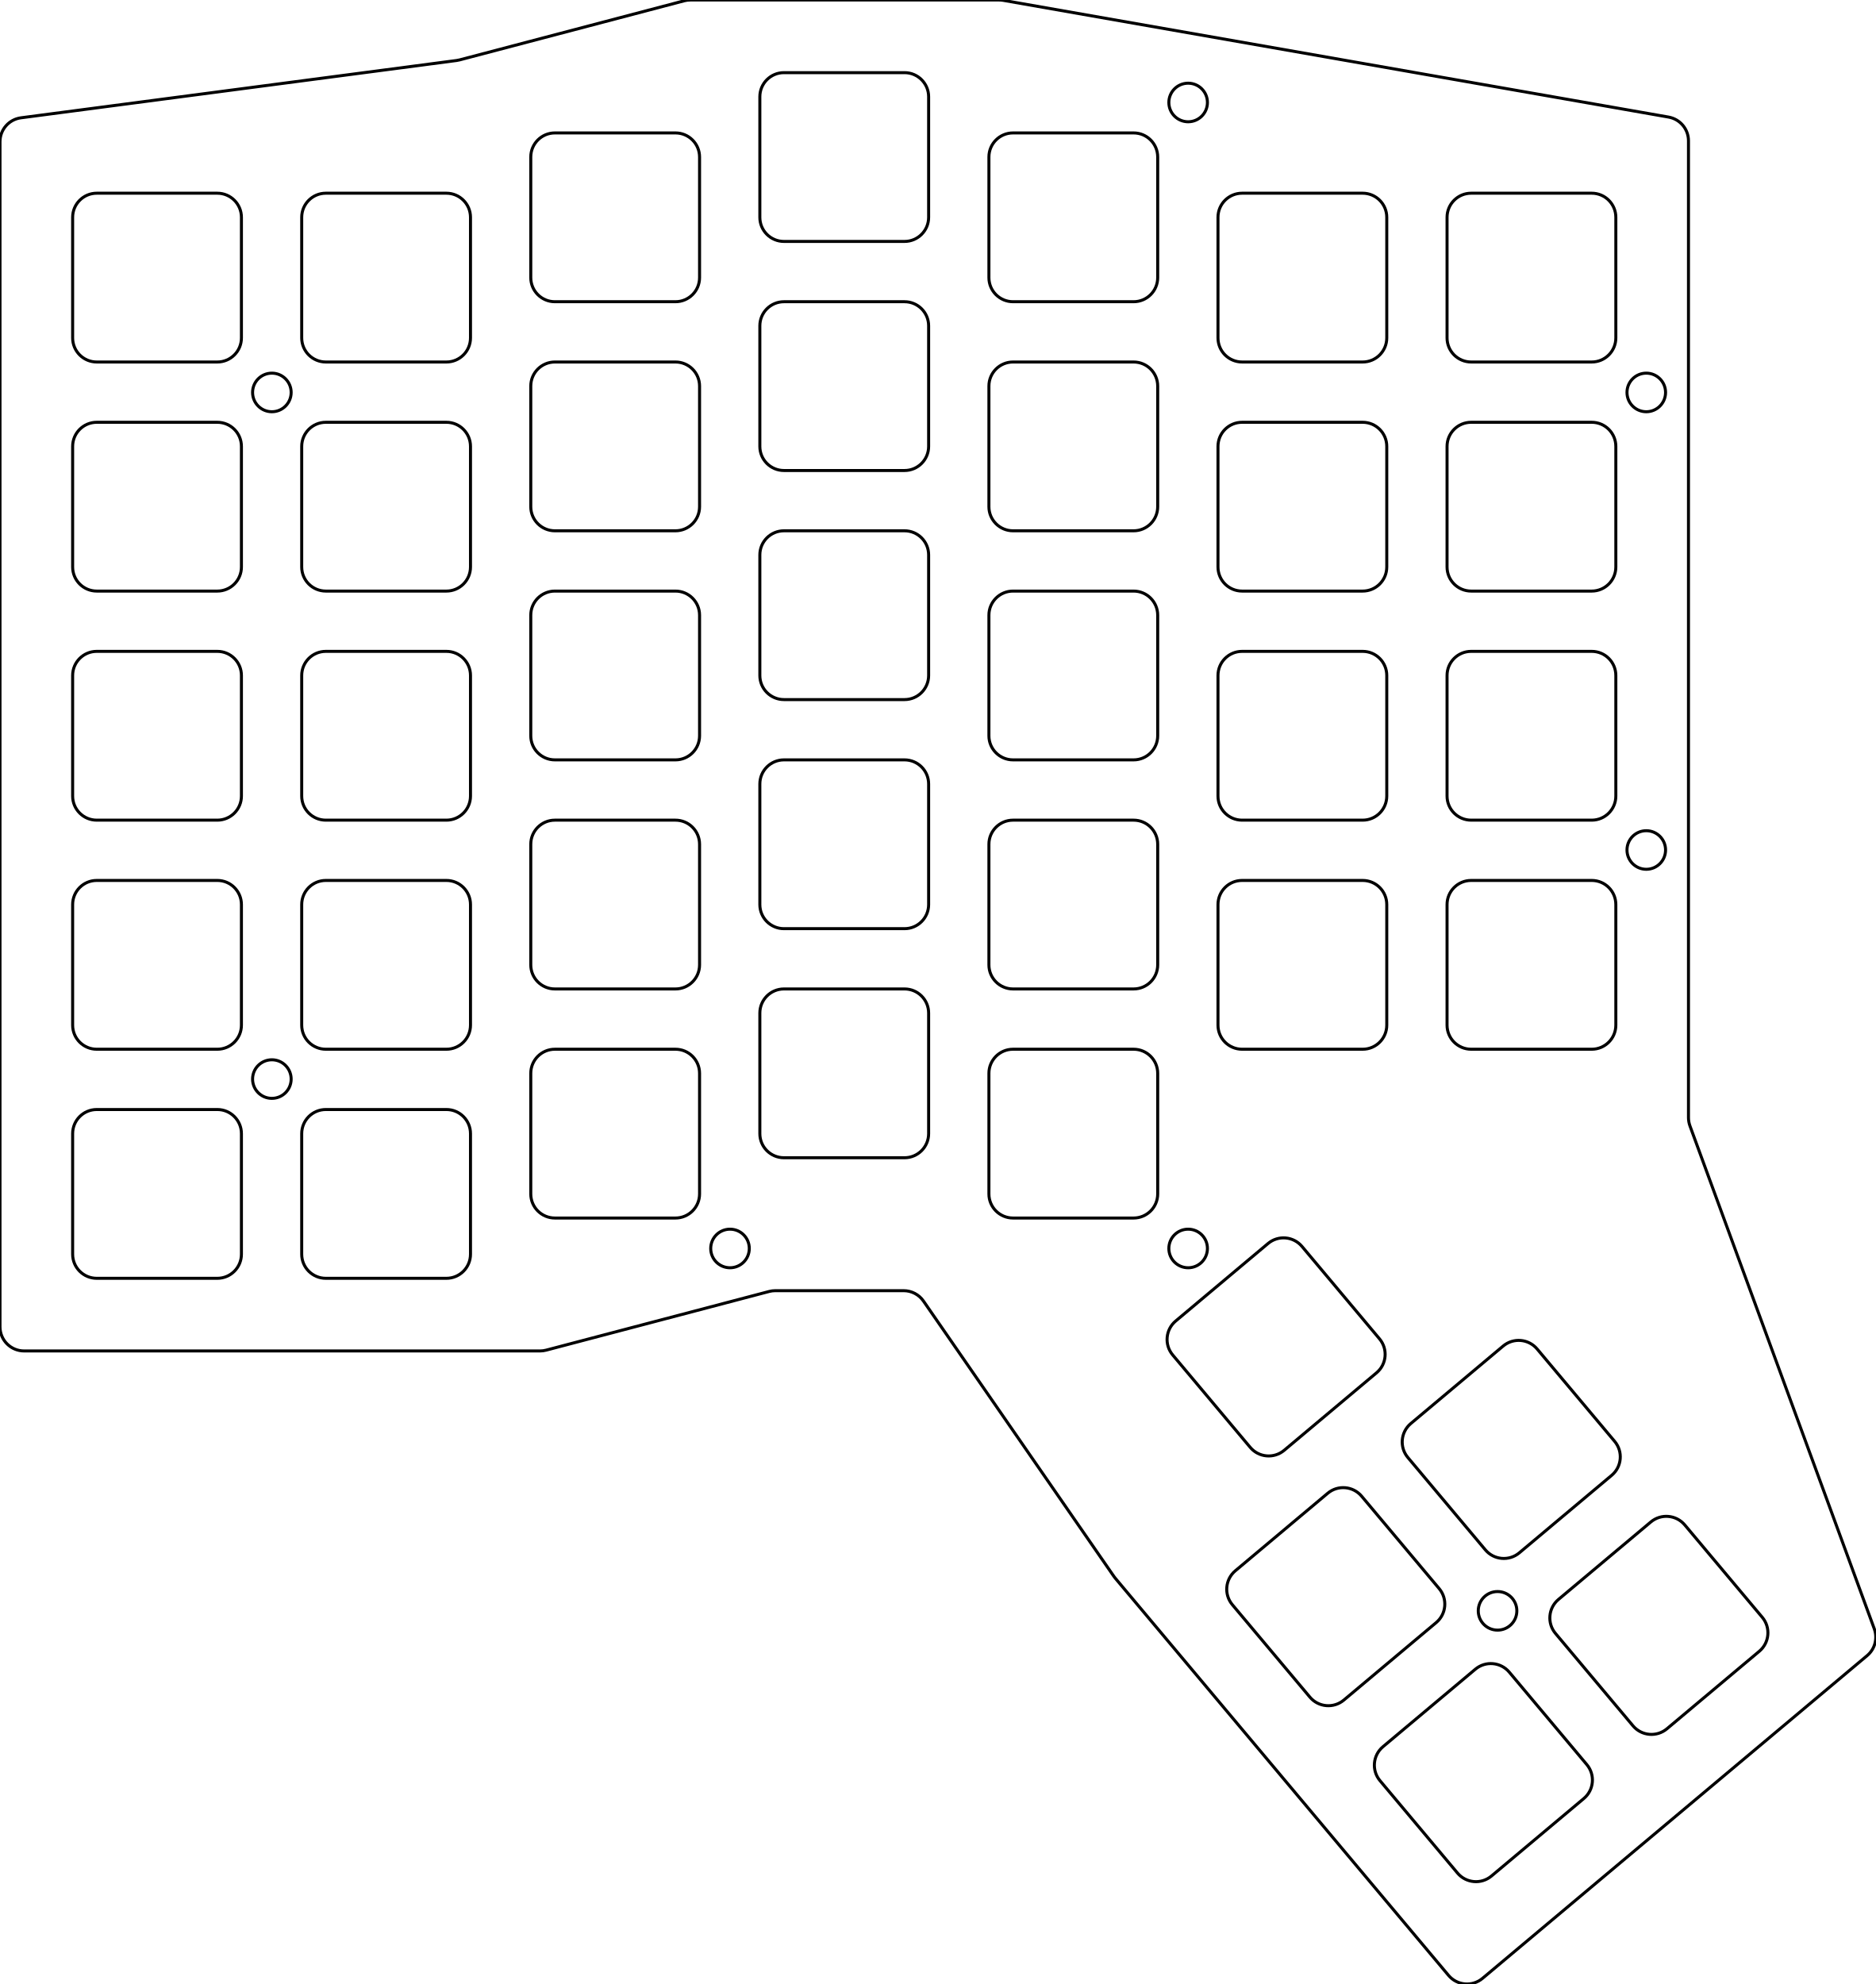
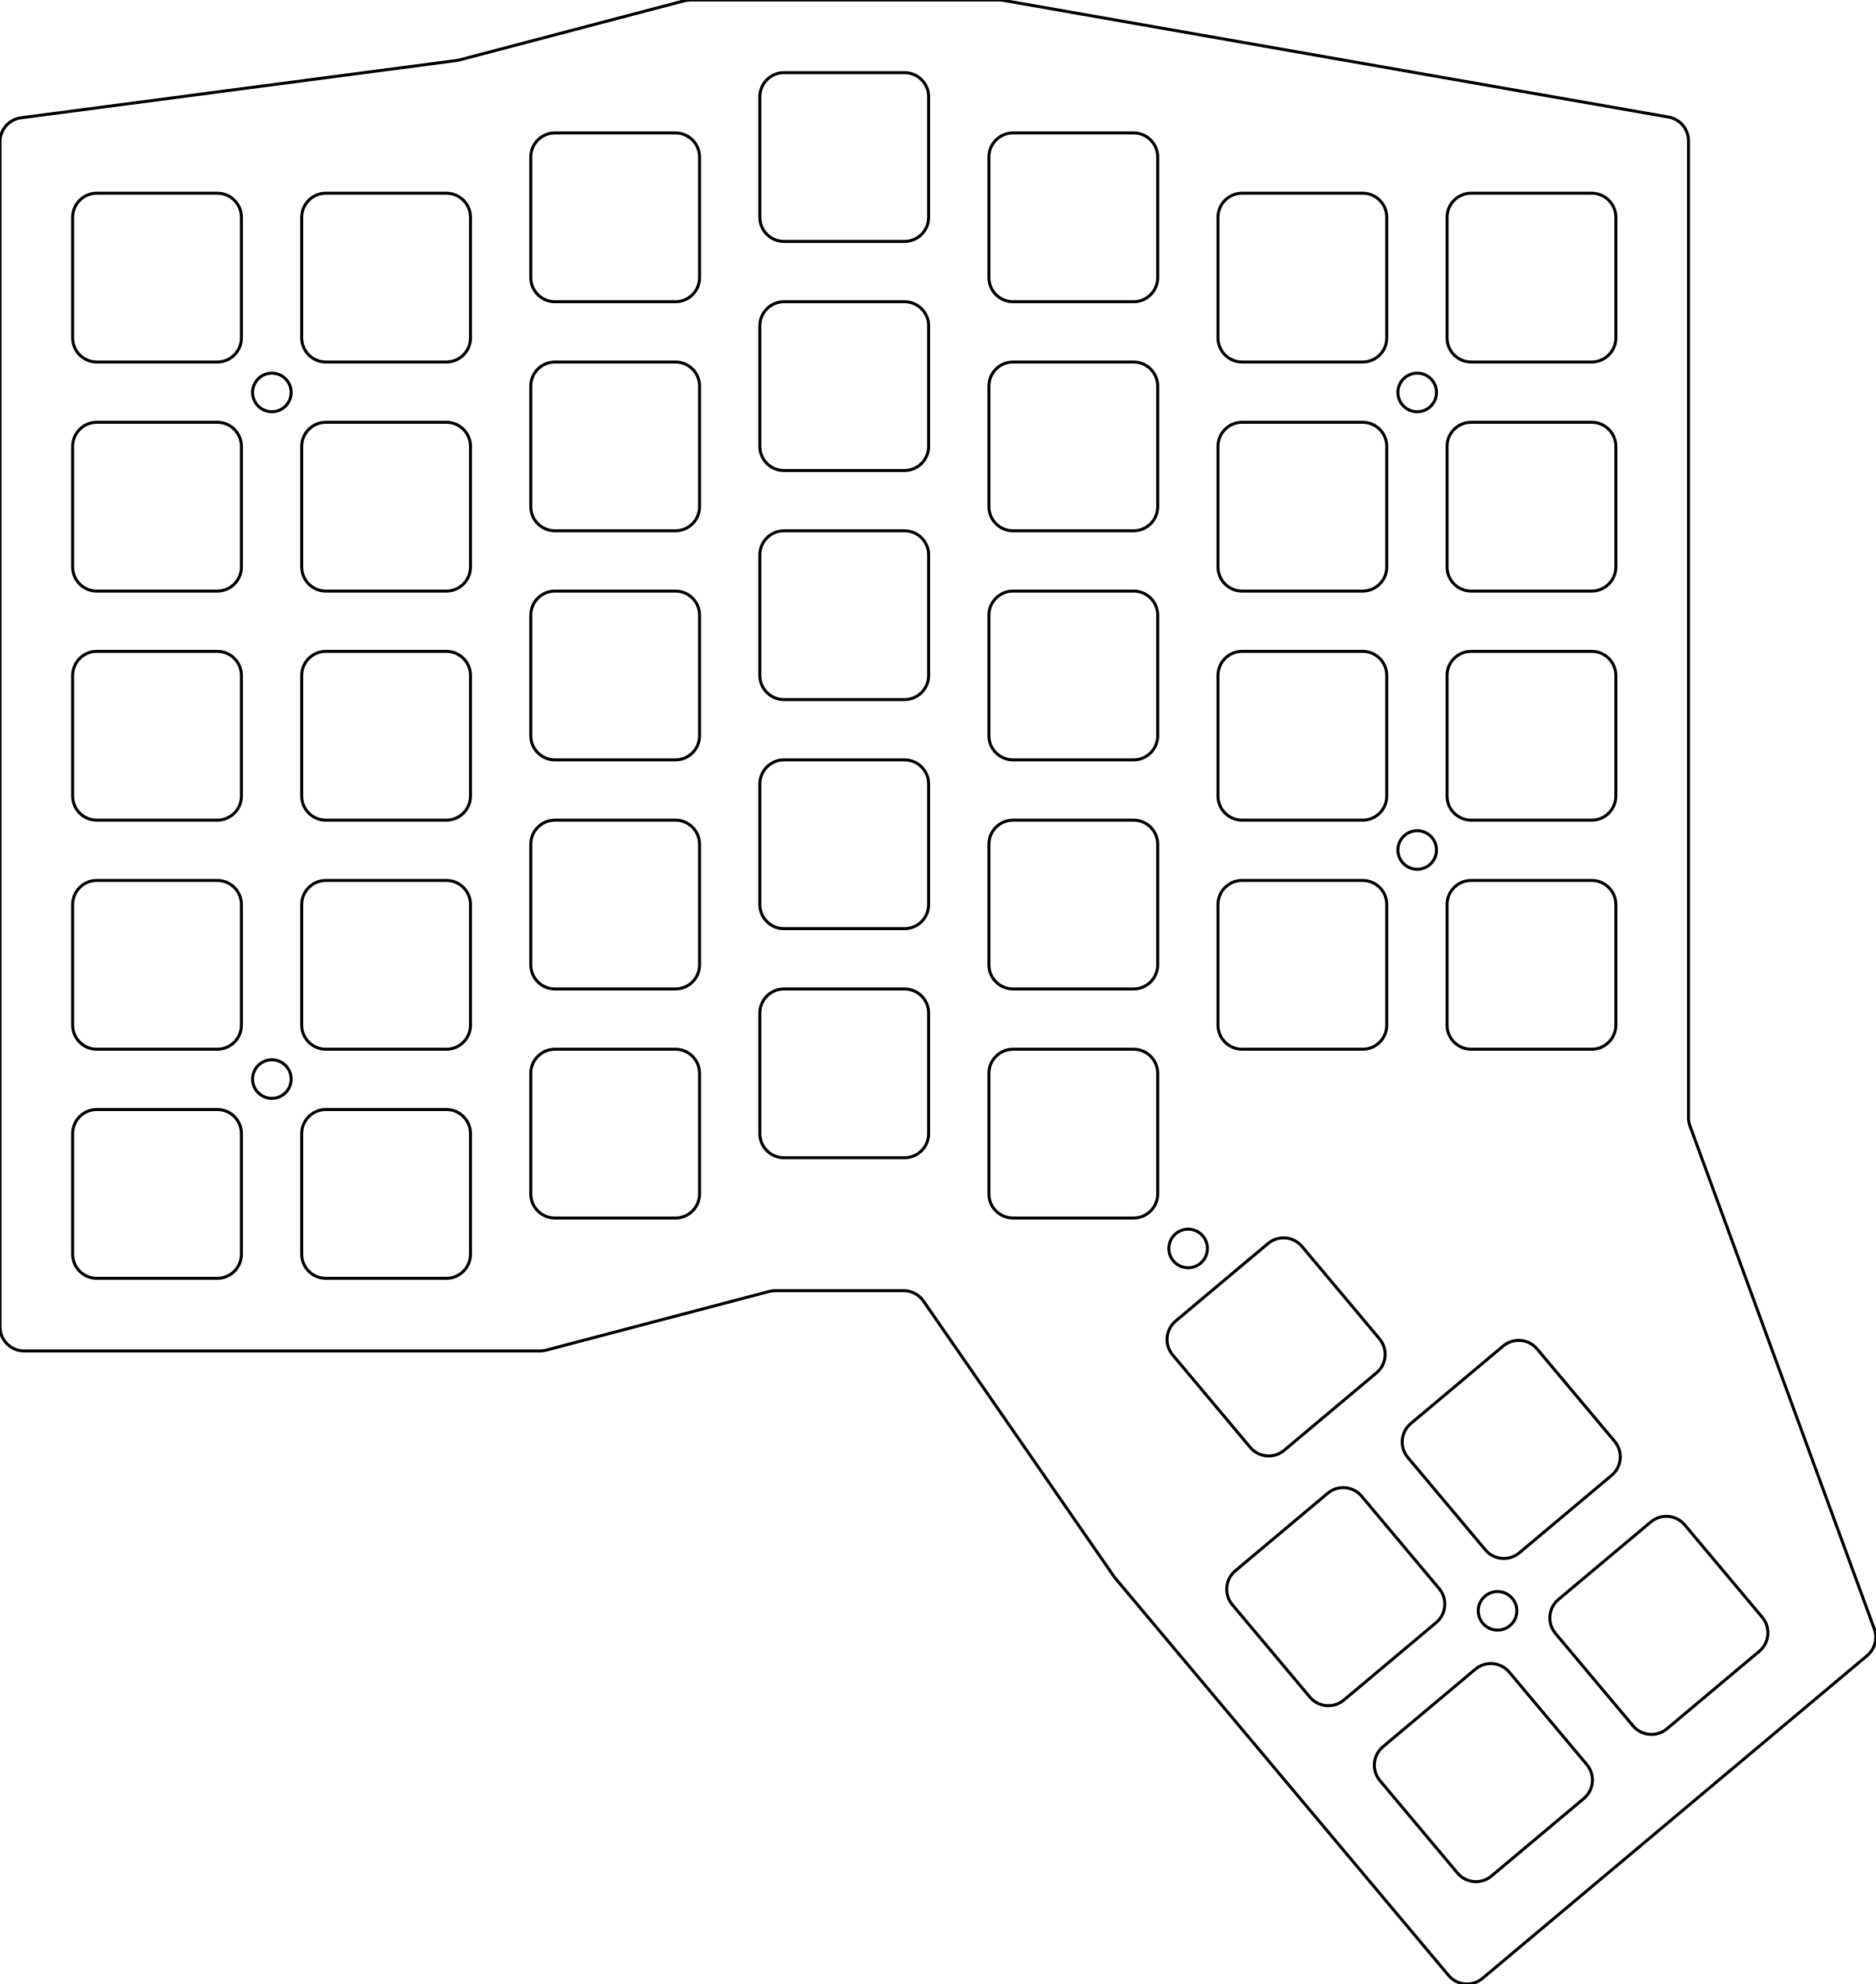
<svg xmlns="http://www.w3.org/2000/svg" width="155.584mm" height="164.556mm" viewBox="0 0 155.584 164.556">
  <g id="svgGroup" stroke-linecap="round" fill-rule="evenodd" font-size="9pt" stroke="#000" stroke-width="0.25mm" fill="none" style="stroke:#000;stroke-width:0.25mm;fill:none">
-     <path d="M 0 110.05 L 0 11.754 A 2 2 0 0 1 1.739 9.771 L 37.874 5.017 A 2 2 0 0 0 38.122 4.968 L 56.75 0.066 A 2 2 0 0 1 57.259 0 L 82.876 0 A 2 2 0 0 1 83.221 0.03 L 138.396 9.71 A 2 2 0 0 1 140.05 11.68 L 140.05 92.695 A 2 2 0 0 0 140.172 93.383 L 155.462 135.098 A 2 2 0 0 1 154.87 137.319 L 122.967 164.088 A 2 2 0 0 1 120.149 163.842 L 92.505 130.897 A 2 2 0 0 1 92.392 130.749 L 76.596 107.912 A 2 2 0 0 0 74.952 107.05 L 64.309 107.05 A 2 2 0 0 0 63.8 107.116 L 45.3 111.984 A 2 2 0 0 1 44.791 112.05 L 2 112.05 A 2 2 0 0 1 0 110.05 Z M 116.774 120.887 L 123.202 128.547 A 2 2 0 0 0 126.019 128.794 L 133.68 122.366 A 2 2 0 0 0 133.926 119.548 L 127.498 111.888 A 2 2 0 0 0 124.681 111.641 L 117.02 118.069 A 2 2 0 0 0 116.774 120.887 Z M 102.219 133.1 L 108.647 140.76 A 2 2 0 0 0 111.464 141.007 L 119.125 134.579 A 2 2 0 0 0 119.371 131.761 L 112.943 124.101 A 2 2 0 0 0 110.126 123.854 L 102.465 130.282 A 2 2 0 0 0 102.219 133.1 Z M 114.464 147.693 L 120.892 155.354 A 2 2 0 0 0 123.709 155.6 L 131.37 149.172 A 2 2 0 0 0 131.616 146.355 L 125.189 138.694 A 2 2 0 0 0 122.371 138.448 L 114.71 144.875 A 2 2 0 0 0 114.464 147.693 Z M 97.27 112.384 L 103.698 120.045 A 2 2 0 0 0 106.516 120.291 L 114.176 113.863 A 2 2 0 0 0 114.423 111.046 L 107.995 103.385 A 2 2 0 0 0 105.177 103.139 L 97.517 109.567 A 2 2 0 0 0 97.27 112.384 Z M 129.019 135.48 L 135.447 143.141 A 2 2 0 0 0 138.264 143.387 L 145.925 136.959 A 2 2 0 0 0 146.171 134.142 L 139.743 126.481 A 2 2 0 0 0 136.926 126.235 L 129.265 132.662 A 2 2 0 0 0 129.019 135.48 Z M 8.025 106.025 L 18.025 106.025 A 2 2 0 0 0 20.025 104.025 L 20.025 94.025 A 2 2 0 0 0 18.025 92.025 L 8.025 92.025 A 2 2 0 0 0 6.025 94.025 L 6.025 104.025 A 2 2 0 0 0 8.025 106.025 Z M 8.025 87.025 L 18.025 87.025 A 2 2 0 0 0 20.025 85.025 L 20.025 75.025 A 2 2 0 0 0 18.025 73.025 L 8.025 73.025 A 2 2 0 0 0 6.025 75.025 L 6.025 85.025 A 2 2 0 0 0 8.025 87.025 Z M 8.025 68.025 L 18.025 68.025 A 2 2 0 0 0 20.025 66.025 L 20.025 56.025 A 2 2 0 0 0 18.025 54.025 L 8.025 54.025 A 2 2 0 0 0 6.025 56.025 L 6.025 66.025 A 2 2 0 0 0 8.025 68.025 Z M 8.025 49.025 L 18.025 49.025 A 2 2 0 0 0 20.025 47.025 L 20.025 37.025 A 2 2 0 0 0 18.025 35.025 L 8.025 35.025 A 2 2 0 0 0 6.025 37.025 L 6.025 47.025 A 2 2 0 0 0 8.025 49.025 Z M 8.025 30.025 L 18.025 30.025 A 2 2 0 0 0 20.025 28.025 L 20.025 18.025 A 2 2 0 0 0 18.025 16.025 L 8.025 16.025 A 2 2 0 0 0 6.025 18.025 L 6.025 28.025 A 2 2 0 0 0 8.025 30.025 Z M 27.025 106.025 L 37.025 106.025 A 2 2 0 0 0 39.025 104.025 L 39.025 94.025 A 2 2 0 0 0 37.025 92.025 L 27.025 92.025 A 2 2 0 0 0 25.025 94.025 L 25.025 104.025 A 2 2 0 0 0 27.025 106.025 Z M 27.025 87.025 L 37.025 87.025 A 2 2 0 0 0 39.025 85.025 L 39.025 75.025 A 2 2 0 0 0 37.025 73.025 L 27.025 73.025 A 2 2 0 0 0 25.025 75.025 L 25.025 85.025 A 2 2 0 0 0 27.025 87.025 Z M 27.025 68.025 L 37.025 68.025 A 2 2 0 0 0 39.025 66.025 L 39.025 56.025 A 2 2 0 0 0 37.025 54.025 L 27.025 54.025 A 2 2 0 0 0 25.025 56.025 L 25.025 66.025 A 2 2 0 0 0 27.025 68.025 Z M 27.025 49.025 L 37.025 49.025 A 2 2 0 0 0 39.025 47.025 L 39.025 37.025 A 2 2 0 0 0 37.025 35.025 L 27.025 35.025 A 2 2 0 0 0 25.025 37.025 L 25.025 47.025 A 2 2 0 0 0 27.025 49.025 Z M 27.025 30.025 L 37.025 30.025 A 2 2 0 0 0 39.025 28.025 L 39.025 18.025 A 2 2 0 0 0 37.025 16.025 L 27.025 16.025 A 2 2 0 0 0 25.025 18.025 L 25.025 28.025 A 2 2 0 0 0 27.025 30.025 Z M 46.025 101.025 L 56.025 101.025 A 2 2 0 0 0 58.025 99.025 L 58.025 89.025 A 2 2 0 0 0 56.025 87.025 L 46.025 87.025 A 2 2 0 0 0 44.025 89.025 L 44.025 99.025 A 2 2 0 0 0 46.025 101.025 Z M 46.025 82.025 L 56.025 82.025 A 2 2 0 0 0 58.025 80.025 L 58.025 70.025 A 2 2 0 0 0 56.025 68.025 L 46.025 68.025 A 2 2 0 0 0 44.025 70.025 L 44.025 80.025 A 2 2 0 0 0 46.025 82.025 Z M 46.025 63.025 L 56.025 63.025 A 2 2 0 0 0 58.025 61.025 L 58.025 51.025 A 2 2 0 0 0 56.025 49.025 L 46.025 49.025 A 2 2 0 0 0 44.025 51.025 L 44.025 61.025 A 2 2 0 0 0 46.025 63.025 Z M 46.025 44.025 L 56.025 44.025 A 2 2 0 0 0 58.025 42.025 L 58.025 32.025 A 2 2 0 0 0 56.025 30.025 L 46.025 30.025 A 2 2 0 0 0 44.025 32.025 L 44.025 42.025 A 2 2 0 0 0 46.025 44.025 Z M 46.025 25.025 L 56.025 25.025 A 2 2 0 0 0 58.025 23.025 L 58.025 13.025 A 2 2 0 0 0 56.025 11.025 L 46.025 11.025 A 2 2 0 0 0 44.025 13.025 L 44.025 23.025 A 2 2 0 0 0 46.025 25.025 Z M 65.025 96.025 L 75.025 96.025 A 2 2 0 0 0 77.025 94.025 L 77.025 84.025 A 2 2 0 0 0 75.025 82.025 L 65.025 82.025 A 2 2 0 0 0 63.025 84.025 L 63.025 94.025 A 2 2 0 0 0 65.025 96.025 Z M 65.025 77.025 L 75.025 77.025 A 2 2 0 0 0 77.025 75.025 L 77.025 65.025 A 2 2 0 0 0 75.025 63.025 L 65.025 63.025 A 2 2 0 0 0 63.025 65.025 L 63.025 75.025 A 2 2 0 0 0 65.025 77.025 Z M 65.025 58.025 L 75.025 58.025 A 2 2 0 0 0 77.025 56.025 L 77.025 46.025 A 2 2 0 0 0 75.025 44.025 L 65.025 44.025 A 2 2 0 0 0 63.025 46.025 L 63.025 56.025 A 2 2 0 0 0 65.025 58.025 Z M 65.025 39.025 L 75.025 39.025 A 2 2 0 0 0 77.025 37.025 L 77.025 27.025 A 2 2 0 0 0 75.025 25.025 L 65.025 25.025 A 2 2 0 0 0 63.025 27.025 L 63.025 37.025 A 2 2 0 0 0 65.025 39.025 Z M 65.025 20.025 L 75.025 20.025 A 2 2 0 0 0 77.025 18.025 L 77.025 8.025 A 2 2 0 0 0 75.025 6.025 L 65.025 6.025 A 2 2 0 0 0 63.025 8.025 L 63.025 18.025 A 2 2 0 0 0 65.025 20.025 Z M 84.025 101.025 L 94.025 101.025 A 2 2 0 0 0 96.025 99.025 L 96.025 89.025 A 2 2 0 0 0 94.025 87.025 L 84.025 87.025 A 2 2 0 0 0 82.025 89.025 L 82.025 99.025 A 2 2 0 0 0 84.025 101.025 Z M 84.025 82.025 L 94.025 82.025 A 2 2 0 0 0 96.025 80.025 L 96.025 70.025 A 2 2 0 0 0 94.025 68.025 L 84.025 68.025 A 2 2 0 0 0 82.025 70.025 L 82.025 80.025 A 2 2 0 0 0 84.025 82.025 Z M 84.025 63.025 L 94.025 63.025 A 2 2 0 0 0 96.025 61.025 L 96.025 51.025 A 2 2 0 0 0 94.025 49.025 L 84.025 49.025 A 2 2 0 0 0 82.025 51.025 L 82.025 61.025 A 2 2 0 0 0 84.025 63.025 Z M 84.025 44.025 L 94.025 44.025 A 2 2 0 0 0 96.025 42.025 L 96.025 32.025 A 2 2 0 0 0 94.025 30.025 L 84.025 30.025 A 2 2 0 0 0 82.025 32.025 L 82.025 42.025 A 2 2 0 0 0 84.025 44.025 Z M 84.025 25.025 L 94.025 25.025 A 2 2 0 0 0 96.025 23.025 L 96.025 13.025 A 2 2 0 0 0 94.025 11.025 L 84.025 11.025 A 2 2 0 0 0 82.025 13.025 L 82.025 23.025 A 2 2 0 0 0 84.025 25.025 Z M 103.025 87.025 L 113.025 87.025 A 2 2 0 0 0 115.025 85.025 L 115.025 75.025 A 2 2 0 0 0 113.025 73.025 L 103.025 73.025 A 2 2 0 0 0 101.025 75.025 L 101.025 85.025 A 2 2 0 0 0 103.025 87.025 Z M 103.025 68.025 L 113.025 68.025 A 2 2 0 0 0 115.025 66.025 L 115.025 56.025 A 2 2 0 0 0 113.025 54.025 L 103.025 54.025 A 2 2 0 0 0 101.025 56.025 L 101.025 66.025 A 2 2 0 0 0 103.025 68.025 Z M 103.025 49.025 L 113.025 49.025 A 2 2 0 0 0 115.025 47.025 L 115.025 37.025 A 2 2 0 0 0 113.025 35.025 L 103.025 35.025 A 2 2 0 0 0 101.025 37.025 L 101.025 47.025 A 2 2 0 0 0 103.025 49.025 Z M 103.025 30.025 L 113.025 30.025 A 2 2 0 0 0 115.025 28.025 L 115.025 18.025 A 2 2 0 0 0 113.025 16.025 L 103.025 16.025 A 2 2 0 0 0 101.025 18.025 L 101.025 28.025 A 2 2 0 0 0 103.025 30.025 Z M 122.025 87.025 L 132.025 87.025 A 2 2 0 0 0 134.025 85.025 L 134.025 75.025 A 2 2 0 0 0 132.025 73.025 L 122.025 73.025 A 2 2 0 0 0 120.025 75.025 L 120.025 85.025 A 2 2 0 0 0 122.025 87.025 Z M 122.025 68.025 L 132.025 68.025 A 2 2 0 0 0 134.025 66.025 L 134.025 56.025 A 2 2 0 0 0 132.025 54.025 L 122.025 54.025 A 2 2 0 0 0 120.025 56.025 L 120.025 66.025 A 2 2 0 0 0 122.025 68.025 Z M 122.025 49.025 L 132.025 49.025 A 2 2 0 0 0 134.025 47.025 L 134.025 37.025 A 2 2 0 0 0 132.025 35.025 L 122.025 35.025 A 2 2 0 0 0 120.025 37.025 L 120.025 47.025 A 2 2 0 0 0 122.025 49.025 Z M 122.025 30.025 L 132.025 30.025 A 2 2 0 0 0 134.025 28.025 L 134.025 18.025 A 2 2 0 0 0 132.025 16.025 L 122.025 16.025 A 2 2 0 0 0 120.025 18.025 L 120.025 28.025 A 2 2 0 0 0 122.025 30.025 Z M 22.55 32.55 m -1.6 0 a 1.6 1.6 0 0 1 3.2 0 a 1.6 1.6 0 0 1 -3.2 0 z M 98.55 8.5 m -1.6 0 a 1.6 1.6 0 0 1 3.2 0 a 1.6 1.6 0 0 1 -3.2 0 z M 136.55 32.55 m -1.6 0 a 1.6 1.6 0 0 1 3.2 0 a 1.6 1.6 0 0 1 -3.2 0 z M 22.55 89.5 m -1.6 0 a 1.6 1.6 0 0 1 3.2 0 a 1.6 1.6 0 0 1 -3.2 0 z M 98.55 103.55 m -1.6 0 a 1.6 1.6 0 0 1 3.2 0 a 1.6 1.6 0 0 1 -3.2 0 z M 60.55 103.55 m -1.6 0 a 1.6 1.6 0 0 1 3.2 0 a 1.6 1.6 0 0 1 -3.2 0 z M 124.214 133.605 m -1.6 0 a 1.6 1.6 0 0 1 3.2 0 a 1.6 1.6 0 0 1 -3.2 0 z M 136.55 70.5 m -1.6 0 a 1.6 1.6 0 0 1 3.2 0 a 1.6 1.6 0 0 1 -3.2 0 z" vector-effect="non-scaling-stroke" />
+     <path d="M 0 110.05 L 0 11.754 A 2 2 0 0 1 1.739 9.771 L 37.874 5.017 A 2 2 0 0 0 38.122 4.968 L 56.75 0.066 A 2 2 0 0 1 57.259 0 L 82.876 0 A 2 2 0 0 1 83.221 0.03 L 138.396 9.71 A 2 2 0 0 1 140.05 11.68 L 140.05 92.695 A 2 2 0 0 0 140.172 93.383 L 155.462 135.098 A 2 2 0 0 1 154.87 137.319 L 122.967 164.088 A 2 2 0 0 1 120.149 163.842 L 92.505 130.897 A 2 2 0 0 1 92.392 130.749 L 76.596 107.912 A 2 2 0 0 0 74.952 107.05 L 64.309 107.05 A 2 2 0 0 0 63.8 107.116 L 45.3 111.984 A 2 2 0 0 1 44.791 112.05 L 2 112.05 A 2 2 0 0 1 0 110.05 Z M 116.774 120.887 L 123.202 128.547 A 2 2 0 0 0 126.019 128.794 L 133.68 122.366 A 2 2 0 0 0 133.926 119.548 L 127.498 111.888 A 2 2 0 0 0 124.681 111.641 L 117.02 118.069 A 2 2 0 0 0 116.774 120.887 Z M 102.219 133.1 L 108.647 140.76 A 2 2 0 0 0 111.464 141.007 L 119.125 134.579 A 2 2 0 0 0 119.371 131.761 L 112.943 124.101 A 2 2 0 0 0 110.126 123.854 L 102.465 130.282 A 2 2 0 0 0 102.219 133.1 Z M 114.464 147.693 L 120.892 155.354 A 2 2 0 0 0 123.709 155.6 L 131.37 149.172 A 2 2 0 0 0 131.616 146.355 L 125.189 138.694 A 2 2 0 0 0 122.371 138.448 L 114.71 144.875 A 2 2 0 0 0 114.464 147.693 Z M 97.27 112.384 L 103.698 120.045 A 2 2 0 0 0 106.516 120.291 L 114.176 113.863 A 2 2 0 0 0 114.423 111.046 L 107.995 103.385 A 2 2 0 0 0 105.177 103.139 L 97.517 109.567 A 2 2 0 0 0 97.27 112.384 Z M 129.019 135.48 L 135.447 143.141 A 2 2 0 0 0 138.264 143.387 L 145.925 136.959 A 2 2 0 0 0 146.171 134.142 L 139.743 126.481 A 2 2 0 0 0 136.926 126.235 L 129.265 132.662 A 2 2 0 0 0 129.019 135.48 Z M 8.025 106.025 L 18.025 106.025 A 2 2 0 0 0 20.025 104.025 L 20.025 94.025 A 2 2 0 0 0 18.025 92.025 L 8.025 92.025 A 2 2 0 0 0 6.025 94.025 L 6.025 104.025 A 2 2 0 0 0 8.025 106.025 Z M 8.025 87.025 L 18.025 87.025 A 2 2 0 0 0 20.025 85.025 L 20.025 75.025 A 2 2 0 0 0 18.025 73.025 L 8.025 73.025 A 2 2 0 0 0 6.025 75.025 L 6.025 85.025 A 2 2 0 0 0 8.025 87.025 Z M 8.025 68.025 L 18.025 68.025 A 2 2 0 0 0 20.025 66.025 L 20.025 56.025 A 2 2 0 0 0 18.025 54.025 L 8.025 54.025 A 2 2 0 0 0 6.025 56.025 L 6.025 66.025 A 2 2 0 0 0 8.025 68.025 Z M 8.025 49.025 L 18.025 49.025 A 2 2 0 0 0 20.025 47.025 L 20.025 37.025 A 2 2 0 0 0 18.025 35.025 L 8.025 35.025 A 2 2 0 0 0 6.025 37.025 L 6.025 47.025 A 2 2 0 0 0 8.025 49.025 Z M 8.025 30.025 L 18.025 30.025 A 2 2 0 0 0 20.025 28.025 L 20.025 18.025 A 2 2 0 0 0 18.025 16.025 L 8.025 16.025 A 2 2 0 0 0 6.025 18.025 L 6.025 28.025 A 2 2 0 0 0 8.025 30.025 Z M 27.025 106.025 L 37.025 106.025 A 2 2 0 0 0 39.025 104.025 L 39.025 94.025 A 2 2 0 0 0 37.025 92.025 L 27.025 92.025 A 2 2 0 0 0 25.025 94.025 L 25.025 104.025 A 2 2 0 0 0 27.025 106.025 Z M 27.025 87.025 L 37.025 87.025 A 2 2 0 0 0 39.025 85.025 L 39.025 75.025 A 2 2 0 0 0 37.025 73.025 L 27.025 73.025 A 2 2 0 0 0 25.025 75.025 L 25.025 85.025 A 2 2 0 0 0 27.025 87.025 Z M 27.025 68.025 L 37.025 68.025 A 2 2 0 0 0 39.025 66.025 L 39.025 56.025 A 2 2 0 0 0 37.025 54.025 L 27.025 54.025 A 2 2 0 0 0 25.025 56.025 L 25.025 66.025 A 2 2 0 0 0 27.025 68.025 Z M 27.025 49.025 L 37.025 49.025 A 2 2 0 0 0 39.025 47.025 L 39.025 37.025 A 2 2 0 0 0 37.025 35.025 L 27.025 35.025 A 2 2 0 0 0 25.025 37.025 L 25.025 47.025 A 2 2 0 0 0 27.025 49.025 Z M 27.025 30.025 L 37.025 30.025 A 2 2 0 0 0 39.025 28.025 L 39.025 18.025 A 2 2 0 0 0 37.025 16.025 L 27.025 16.025 A 2 2 0 0 0 25.025 18.025 L 25.025 28.025 A 2 2 0 0 0 27.025 30.025 Z M 46.025 101.025 L 56.025 101.025 A 2 2 0 0 0 58.025 99.025 L 58.025 89.025 A 2 2 0 0 0 56.025 87.025 L 46.025 87.025 A 2 2 0 0 0 44.025 89.025 L 44.025 99.025 A 2 2 0 0 0 46.025 101.025 Z M 46.025 82.025 L 56.025 82.025 A 2 2 0 0 0 58.025 80.025 L 58.025 70.025 A 2 2 0 0 0 56.025 68.025 L 46.025 68.025 A 2 2 0 0 0 44.025 70.025 L 44.025 80.025 A 2 2 0 0 0 46.025 82.025 Z M 46.025 63.025 L 56.025 63.025 A 2 2 0 0 0 58.025 61.025 L 58.025 51.025 A 2 2 0 0 0 56.025 49.025 L 46.025 49.025 A 2 2 0 0 0 44.025 51.025 L 44.025 61.025 A 2 2 0 0 0 46.025 63.025 Z M 46.025 44.025 L 56.025 44.025 A 2 2 0 0 0 58.025 42.025 L 58.025 32.025 A 2 2 0 0 0 56.025 30.025 L 46.025 30.025 A 2 2 0 0 0 44.025 32.025 L 44.025 42.025 A 2 2 0 0 0 46.025 44.025 Z M 46.025 25.025 L 56.025 25.025 A 2 2 0 0 0 58.025 23.025 L 58.025 13.025 A 2 2 0 0 0 56.025 11.025 L 46.025 11.025 A 2 2 0 0 0 44.025 13.025 L 44.025 23.025 A 2 2 0 0 0 46.025 25.025 Z M 65.025 96.025 L 75.025 96.025 A 2 2 0 0 0 77.025 94.025 L 77.025 84.025 A 2 2 0 0 0 75.025 82.025 L 65.025 82.025 A 2 2 0 0 0 63.025 84.025 L 63.025 94.025 A 2 2 0 0 0 65.025 96.025 Z M 65.025 77.025 L 75.025 77.025 A 2 2 0 0 0 77.025 75.025 L 77.025 65.025 A 2 2 0 0 0 75.025 63.025 L 65.025 63.025 A 2 2 0 0 0 63.025 65.025 L 63.025 75.025 A 2 2 0 0 0 65.025 77.025 Z M 65.025 58.025 L 75.025 58.025 A 2 2 0 0 0 77.025 56.025 L 77.025 46.025 A 2 2 0 0 0 75.025 44.025 L 65.025 44.025 A 2 2 0 0 0 63.025 46.025 L 63.025 56.025 A 2 2 0 0 0 65.025 58.025 Z M 65.025 39.025 L 75.025 39.025 A 2 2 0 0 0 77.025 37.025 L 77.025 27.025 A 2 2 0 0 0 75.025 25.025 L 65.025 25.025 A 2 2 0 0 0 63.025 27.025 L 63.025 37.025 A 2 2 0 0 0 65.025 39.025 Z M 65.025 20.025 L 75.025 20.025 A 2 2 0 0 0 77.025 18.025 L 77.025 8.025 A 2 2 0 0 0 75.025 6.025 L 65.025 6.025 A 2 2 0 0 0 63.025 8.025 L 63.025 18.025 A 2 2 0 0 0 65.025 20.025 Z M 84.025 101.025 L 94.025 101.025 A 2 2 0 0 0 96.025 99.025 L 96.025 89.025 A 2 2 0 0 0 94.025 87.025 L 84.025 87.025 A 2 2 0 0 0 82.025 89.025 L 82.025 99.025 A 2 2 0 0 0 84.025 101.025 Z M 84.025 82.025 L 94.025 82.025 A 2 2 0 0 0 96.025 80.025 L 96.025 70.025 A 2 2 0 0 0 94.025 68.025 L 84.025 68.025 A 2 2 0 0 0 82.025 70.025 L 82.025 80.025 A 2 2 0 0 0 84.025 82.025 Z M 84.025 63.025 L 94.025 63.025 A 2 2 0 0 0 96.025 61.025 L 96.025 51.025 A 2 2 0 0 0 94.025 49.025 L 84.025 49.025 A 2 2 0 0 0 82.025 51.025 L 82.025 61.025 A 2 2 0 0 0 84.025 63.025 Z M 84.025 44.025 L 94.025 44.025 A 2 2 0 0 0 96.025 42.025 L 96.025 32.025 A 2 2 0 0 0 94.025 30.025 L 84.025 30.025 A 2 2 0 0 0 82.025 32.025 L 82.025 42.025 A 2 2 0 0 0 84.025 44.025 Z M 84.025 25.025 L 94.025 25.025 A 2 2 0 0 0 96.025 23.025 L 96.025 13.025 A 2 2 0 0 0 94.025 11.025 L 84.025 11.025 A 2 2 0 0 0 82.025 13.025 L 82.025 23.025 A 2 2 0 0 0 84.025 25.025 Z M 103.025 87.025 L 113.025 87.025 A 2 2 0 0 0 115.025 85.025 L 115.025 75.025 A 2 2 0 0 0 113.025 73.025 L 103.025 73.025 A 2 2 0 0 0 101.025 75.025 L 101.025 85.025 A 2 2 0 0 0 103.025 87.025 Z M 103.025 68.025 L 113.025 68.025 A 2 2 0 0 0 115.025 66.025 L 115.025 56.025 A 2 2 0 0 0 113.025 54.025 L 103.025 54.025 A 2 2 0 0 0 101.025 56.025 L 101.025 66.025 A 2 2 0 0 0 103.025 68.025 Z M 103.025 49.025 L 113.025 49.025 A 2 2 0 0 0 115.025 47.025 L 115.025 37.025 A 2 2 0 0 0 113.025 35.025 L 103.025 35.025 A 2 2 0 0 0 101.025 37.025 L 101.025 47.025 A 2 2 0 0 0 103.025 49.025 Z M 103.025 30.025 L 113.025 30.025 A 2 2 0 0 0 115.025 28.025 L 115.025 18.025 A 2 2 0 0 0 113.025 16.025 L 103.025 16.025 A 2 2 0 0 0 101.025 18.025 L 101.025 28.025 A 2 2 0 0 0 103.025 30.025 Z M 122.025 87.025 L 132.025 87.025 A 2 2 0 0 0 134.025 85.025 L 134.025 75.025 A 2 2 0 0 0 132.025 73.025 L 122.025 73.025 A 2 2 0 0 0 120.025 75.025 L 120.025 85.025 A 2 2 0 0 0 122.025 87.025 Z M 122.025 68.025 L 132.025 68.025 A 2 2 0 0 0 134.025 66.025 L 134.025 56.025 A 2 2 0 0 0 132.025 54.025 L 122.025 54.025 A 2 2 0 0 0 120.025 56.025 L 120.025 66.025 A 2 2 0 0 0 122.025 68.025 Z M 122.025 49.025 L 132.025 49.025 A 2 2 0 0 0 134.025 47.025 L 134.025 37.025 A 2 2 0 0 0 132.025 35.025 L 122.025 35.025 A 2 2 0 0 0 120.025 37.025 L 120.025 47.025 A 2 2 0 0 0 122.025 49.025 Z M 122.025 30.025 L 132.025 30.025 A 2 2 0 0 0 134.025 28.025 L 134.025 18.025 A 2 2 0 0 0 132.025 16.025 L 122.025 16.025 A 2 2 0 0 0 120.025 18.025 L 120.025 28.025 A 2 2 0 0 0 122.025 30.025 Z M 22.55 32.55 m -1.6 0 a 1.6 1.6 0 0 1 3.2 0 a 1.6 1.6 0 0 1 -3.2 0 z M 117.55 32.55 m -1.6 0 a 1.6 1.6 0 0 1 3.2 0 a 1.6 1.6 0 0 1 -3.2 0 z M 22.55 89.5 m -1.6 0 a 1.6 1.6 0 0 1 3.2 0 a 1.6 1.6 0 0 1 -3.2 0 z M 98.55 103.55 m -1.6 0 a 1.6 1.6 0 0 1 3.2 0 a 1.6 1.6 0 0 1 -3.2 0 z M 124.214 133.605 m -1.6 0 a 1.6 1.6 0 0 1 3.2 0 a 1.6 1.6 0 0 1 -3.2 0 z M 117.55 70.5 m -1.6 0 a 1.6 1.6 0 0 1 3.2 0 a 1.6 1.6 0 0 1 -3.2 0 z" vector-effect="non-scaling-stroke" />
  </g>
</svg>
